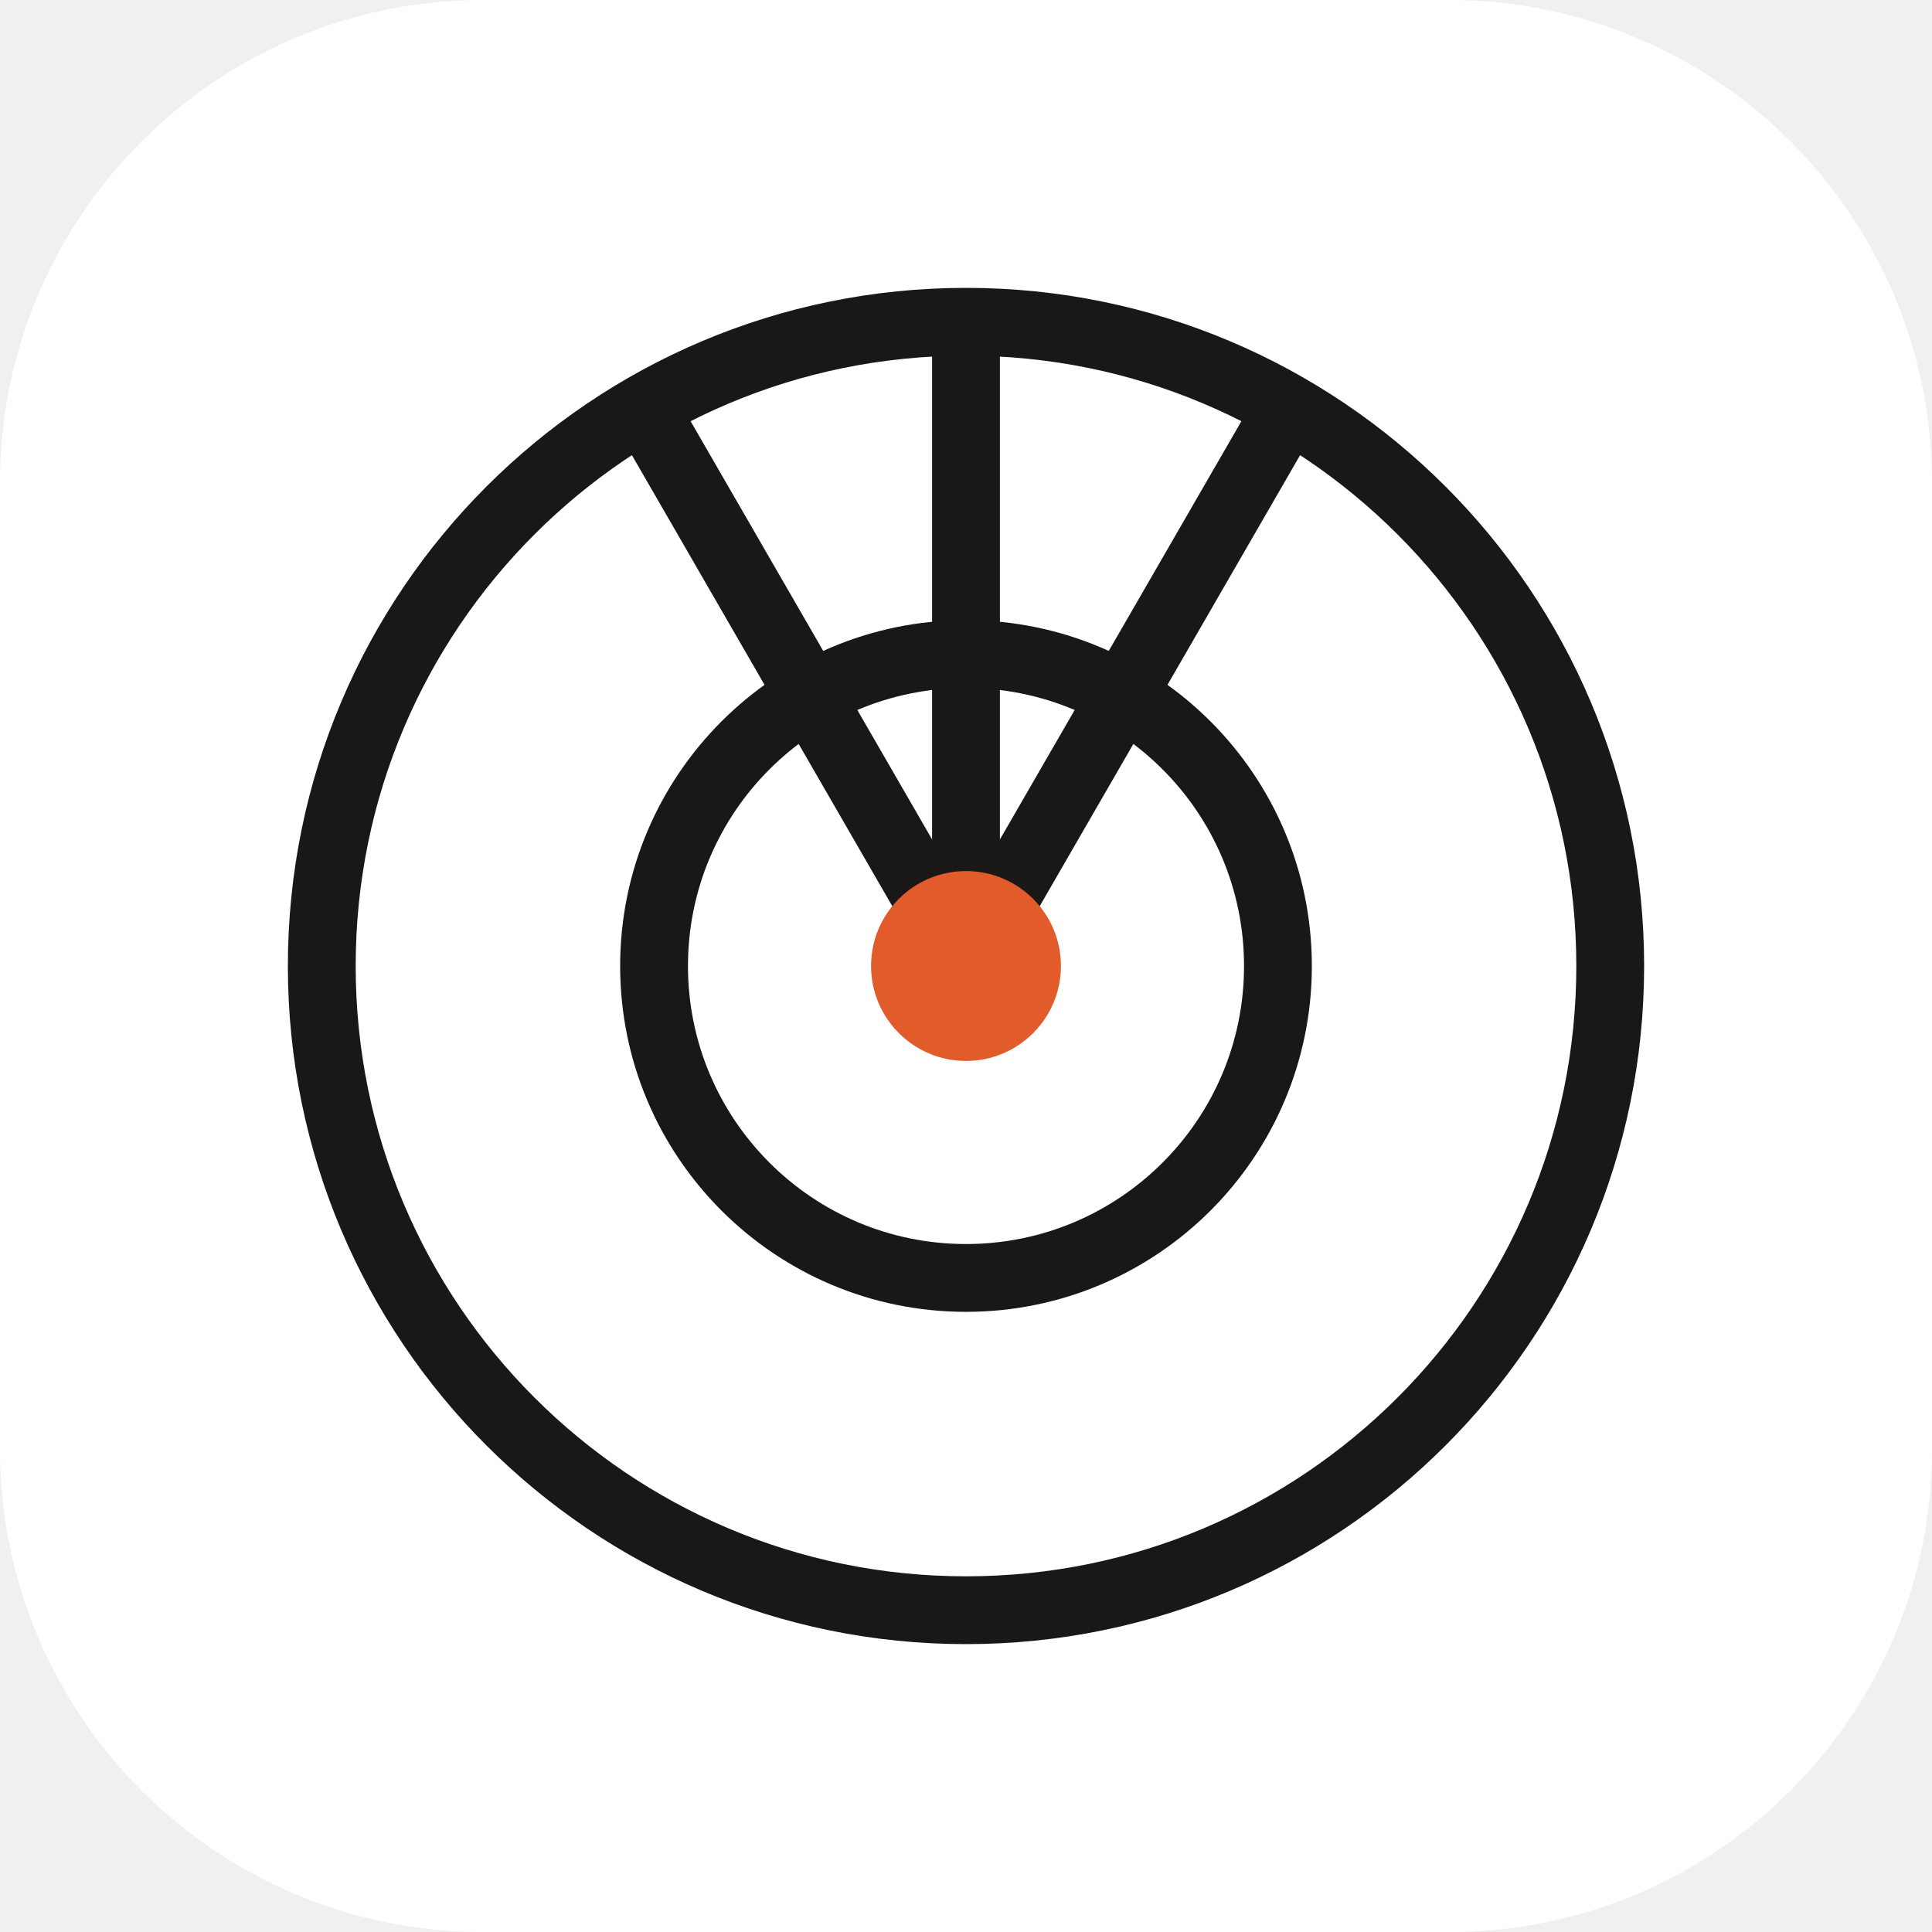
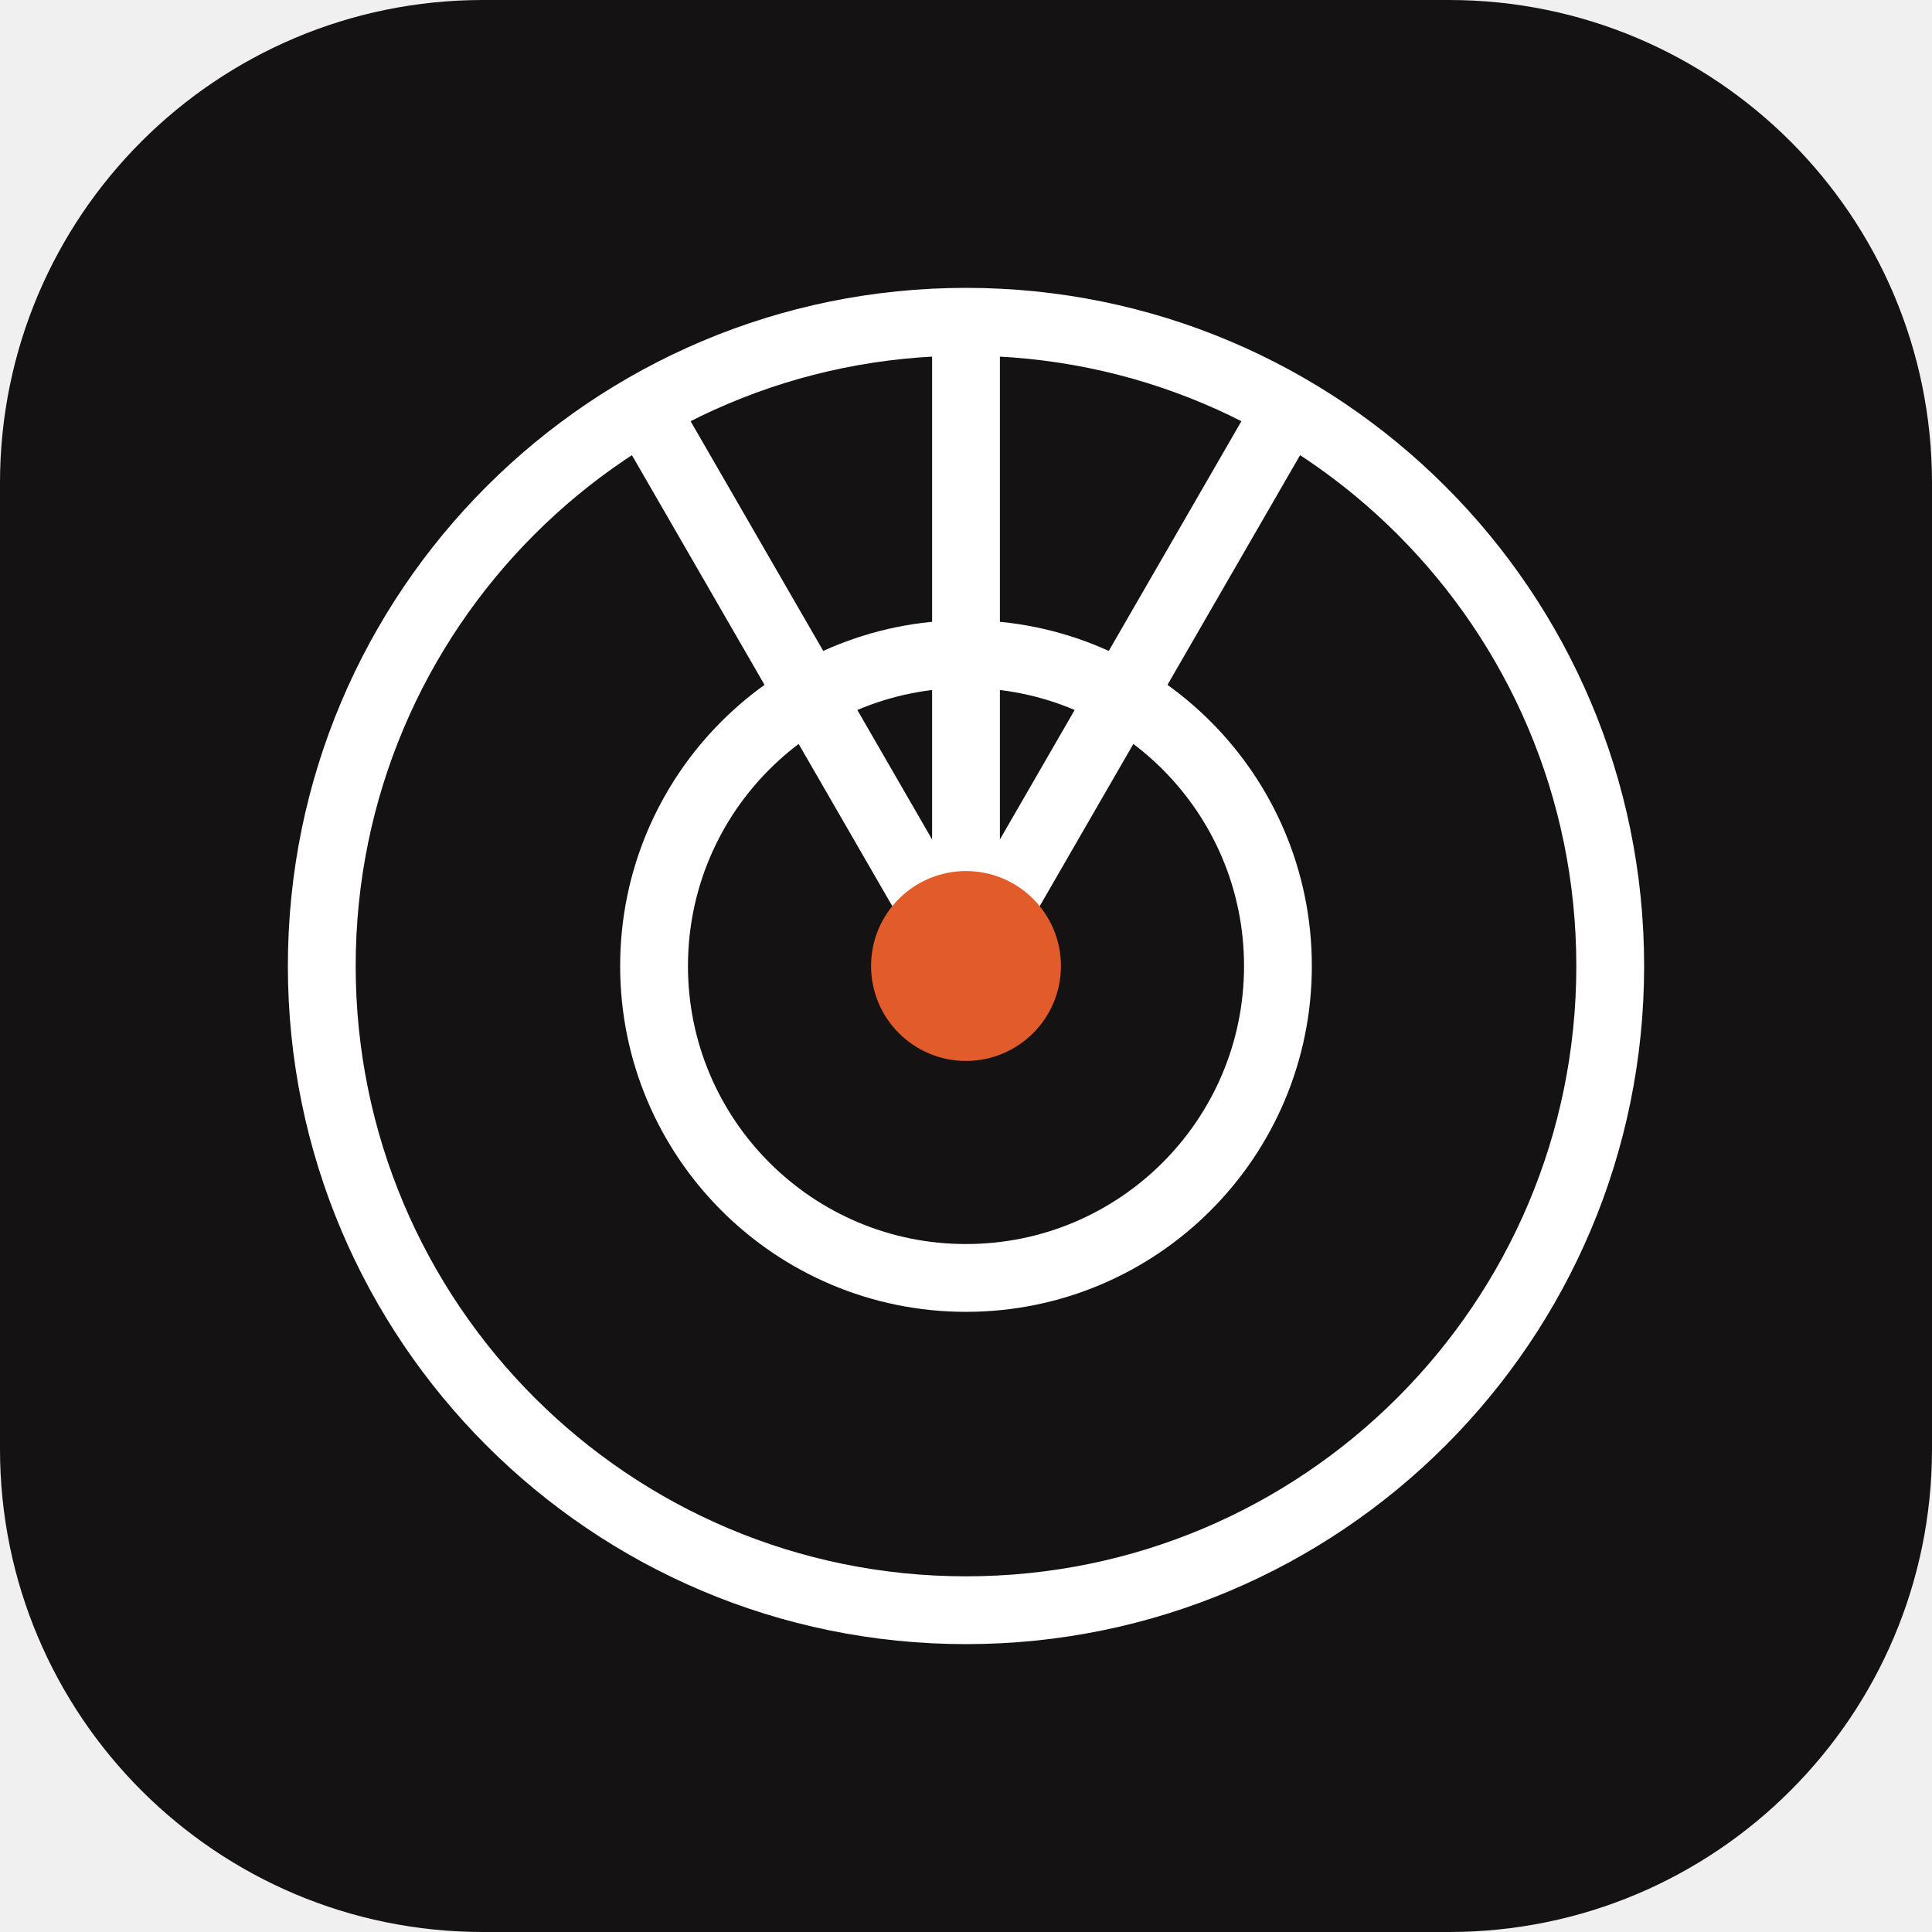
<svg xmlns="http://www.w3.org/2000/svg" version="1.1" width="1000" height="1000">
  <style>
    #light-icon {
-       display: inline;
+       display: none;
    }
    #dark-icon {
-       display: none;
+       display: inline;
    }

    @media (prefers-color-scheme: dark) {
      #light-icon {
-         display: none;
+         display: inline;
      }
      #dark-icon {
-         display: inline;
+         display: none;
      }
    }
  </style>
  <g id="light-icon">
    <svg version="1.1" width="1000" height="1000">
      <g clip-path="url(#SvgjsClipPath1114)">
        <rect width="1000" height="1000" fill="#ffffff" />
        <g transform="matrix(4.5,0,0,4.5,50,50)">
          <svg viewBox="0 0 200 200" width="200" height="200">
            <g transform="translate(22 22) scale(0.78)">
              <circle cx="100" cy="100" r="95" stroke="#1A1816" stroke-width="10" fill="none" />
              <circle cx="100" cy="100" r="46" stroke="#1A1816" stroke-width="10" fill="none" />
              <line x1="100" y1="100" x2="52.50" y2="17.73" stroke="#1A1816" stroke-width="10" stroke-linecap="butt" />
              <line x1="100" y1="100" x2="100.00" y2="5.00" stroke="#1A1816" stroke-width="10" stroke-linecap="butt" />
              <line x1="100" y1="100" x2="147.50" y2="17.73" stroke="#1A1816" stroke-width="10" stroke-linecap="butt" />
              <circle cx="100" cy="100" r="14" fill="#E25B2A" />
            </g>
          </svg>
        </g>
      </g>
      <defs>
        <clipPath id="SvgjsClipPath1114">
          <rect width="1000" height="1000" x="0" y="0" rx="250" ry="250" />
        </clipPath>
      </defs>
    </svg>
  </g>
  <g id="dark-icon">
    <svg version="1.1" width="1000" height="1000">
      <g clip-path="url(#SvgjsClipPath1115)">
        <rect width="1000" height="1000" fill="#141212" />
        <g transform="matrix(4.5,0,0,4.5,50,50)">
          <svg viewBox="0 0 200 200" width="200" height="200">
            <g transform="translate(22 22) scale(0.78)">
              <circle cx="100" cy="100" r="95" stroke="#FFFFFF" stroke-width="10" fill="none" />
              <circle cx="100" cy="100" r="46" stroke="#FFFFFF" stroke-width="10" fill="none" />
              <line x1="100" y1="100" x2="52.50" y2="17.73" stroke="#FFFFFF" stroke-width="10" stroke-linecap="butt" />
              <line x1="100" y1="100" x2="100.00" y2="5.00" stroke="#FFFFFF" stroke-width="10" stroke-linecap="butt" />
              <line x1="100" y1="100" x2="147.50" y2="17.73" stroke="#FFFFFF" stroke-width="10" stroke-linecap="butt" />
              <circle cx="100" cy="100" r="14" fill="#E25B2A" />
            </g>
          </svg>
        </g>
      </g>
      <defs>
        <clipPath id="SvgjsClipPath1115">
          <rect width="1000" height="1000" x="0" y="0" rx="250" ry="250" />
        </clipPath>
      </defs>
    </svg>
  </g>
</svg>
